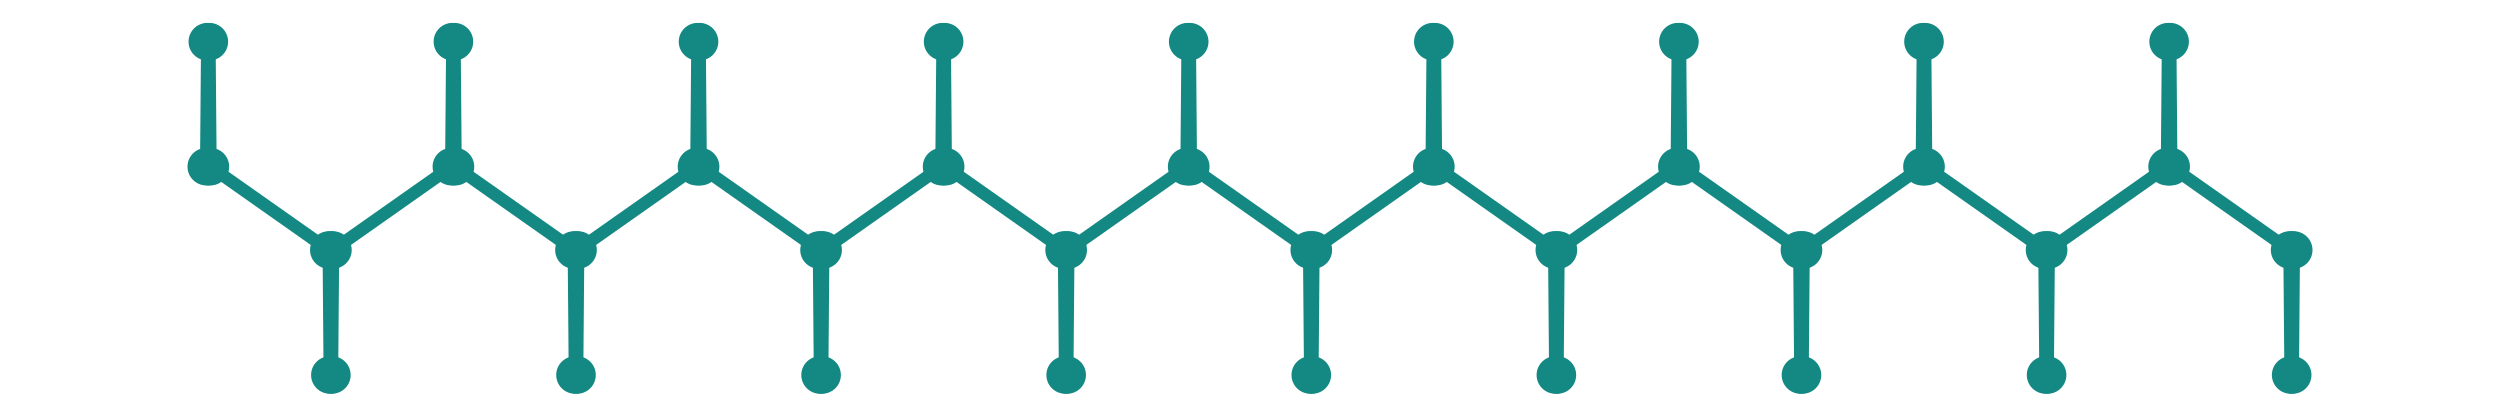
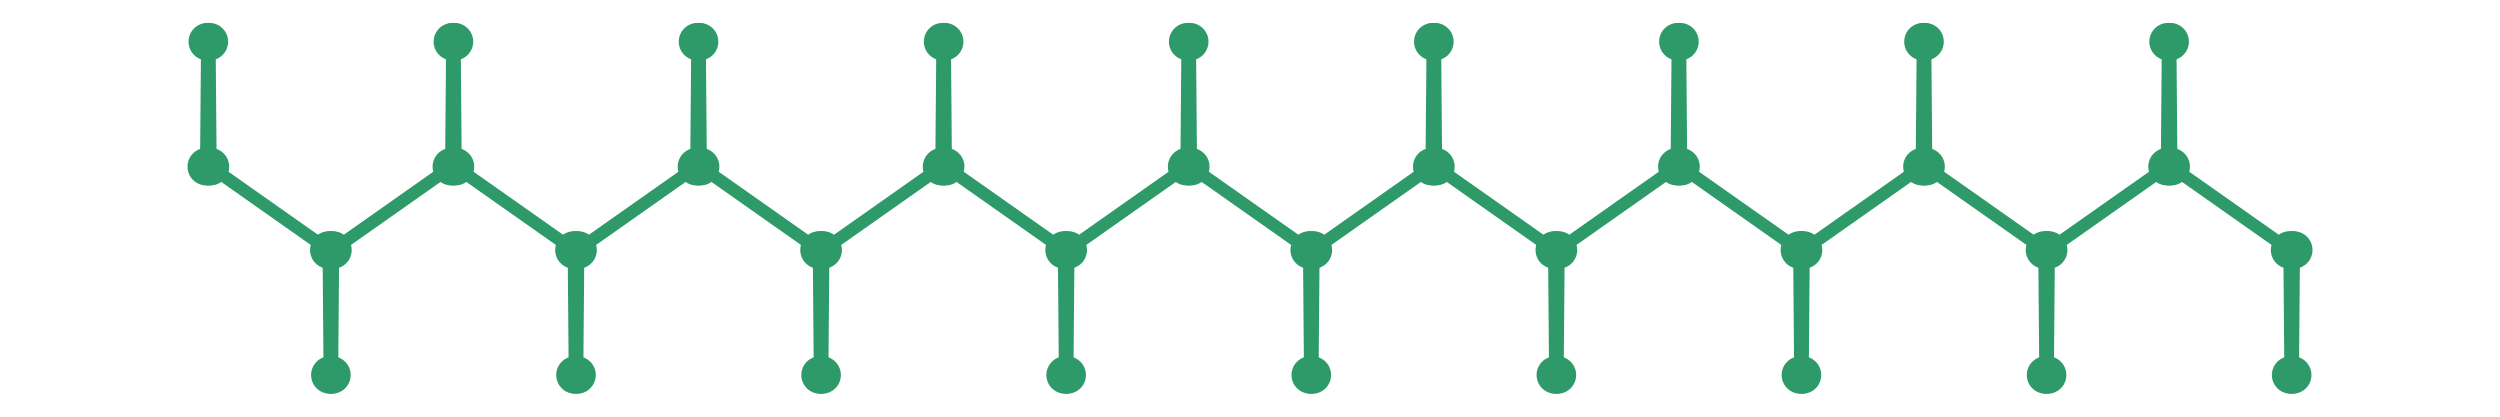
<svg xmlns="http://www.w3.org/2000/svg" baseProfile="full" height="10mm" version="1.1" viewBox="0,0,60,10" width="60mm">
  <defs>
    <style type="text/css">
.stitch_line {
    stroke-width: 0.3;
    stroke-linejoin: round;
    stroke-linecap: round;
    fill: none;
}
.path_center_line {
+     fill: none;
+     stroke:#808080;
    stroke-width: 0.2;
    stroke-linejoin: round;
    stroke-linecap: round;
-     fill: none;
-     stroke:#333;
}
.path_contour {
-     stroke: #ddd;
-     fill-opacity: 1;
-     fill: #eee;
+     fill: #808080;
+     fill-opacity: 0.3;
+     stroke: #808080;
+     stroke-opacity: 1;
    stroke-width: 0.3;
}
.text{
    text-anchor: middle;
    dominant-baseline: middle;
    font-family: sans-serif;
    font-size: 1.5mm;
}
.smalltext{
    text-anchor: middle;
    dominant-baseline: middle;
    font-family: sans-serif;
    font-size: 1mm;
}
.color_0 {
-     stroke:#148983;
+     stroke:#2e9a69;
}
.dot_0 {
    marker-start:url(#dot_0);
    marker-mid:url(#dot_0);
    marker-end:url(#dot_0);
}
</style>
    <marker id="dot_0" markerHeight="3.0" markerWidth="3.0" refX="1.5" refY="1.5">
-       <circle cx="1.5" cy="1.5" fill="#148983" r="1.5" />
+       <circle cx="1.5" cy="1.5" fill="#2e9a69" r="1.5" />
    </marker>
  </defs>
  <g>
    <path class="stitch_line color_0 dot_0" d="M 4.950, 4.000  L 4.975, 1.000  L 5.000, 4.000  L 5.025, 1.000  L 5.050, 4.000  L 7.891, 6.000  L 7.916, 9.000  L 7.941, 6.000  L 7.966, 9.000  L 7.991, 6.000  L 10.832, 4.000  L 10.857, 1.000  L 10.882, 4.000  L 10.907, 1.000  L 10.932, 4.000  L 13.774, 6.000  L 13.799, 9.000  L 13.824, 6.000  L 13.849, 9.000  L 13.874, 6.000  L 16.715, 4.000  L 16.740, 1.000  L 16.765, 4.000  L 16.790, 1.000  L 16.815, 4.000  L 19.656, 6.000  L 19.681, 9.000  L 19.706, 6.000  L 19.731, 9.000  L 19.756, 6.000  L 22.597, 4.000  L 22.622, 1.000  L 22.647, 4.000  L 22.672, 1.000  L 22.697, 4.000  L 25.538, 6.000  L 25.563, 9.000  L 25.588, 6.000  L 25.613, 9.000  L 25.638, 6.000  L 28.479, 4.000  L 28.504, 1.000  L 28.529, 4.000  L 28.554, 1.000  L 28.579, 4.000  L 31.421, 6.000  L 31.446, 9.000  L 31.471, 6.000  L 31.496, 9.000  L 31.521, 6.000  L 34.362, 4.000  L 34.387, 1.000  L 34.412, 4.000  L 34.437, 1.000  L 34.462, 4.000  L 37.303, 6.000  L 37.328, 9.000  L 37.353, 6.000  L 37.378, 9.000  L 37.403, 6.000  L 40.244, 4.000  L 40.269, 1.000  L 40.294, 4.000  L 40.319, 1.000  L 40.344, 4.000  L 43.185, 6.000  L 43.210, 9.000  L 43.235, 6.000  L 43.260, 9.000  L 43.285, 6.000  L 46.126, 4.000  L 46.151, 1.000  L 46.176, 4.000  L 46.201, 1.000  L 46.226, 4.000  L 49.068, 6.000  L 49.093, 9.000  L 49.118, 6.000  L 49.143, 9.000  L 49.168, 6.000  L 52.009, 4.000  L 52.034, 1.000  L 52.059, 4.000  L 52.084, 1.000  L 52.109, 4.000  L 54.950, 6.000  L 54.975, 9.000  L 55.000, 6.000  L 55.025, 9.000  L 55.050, 6.000 " />
  </g>
</svg>
